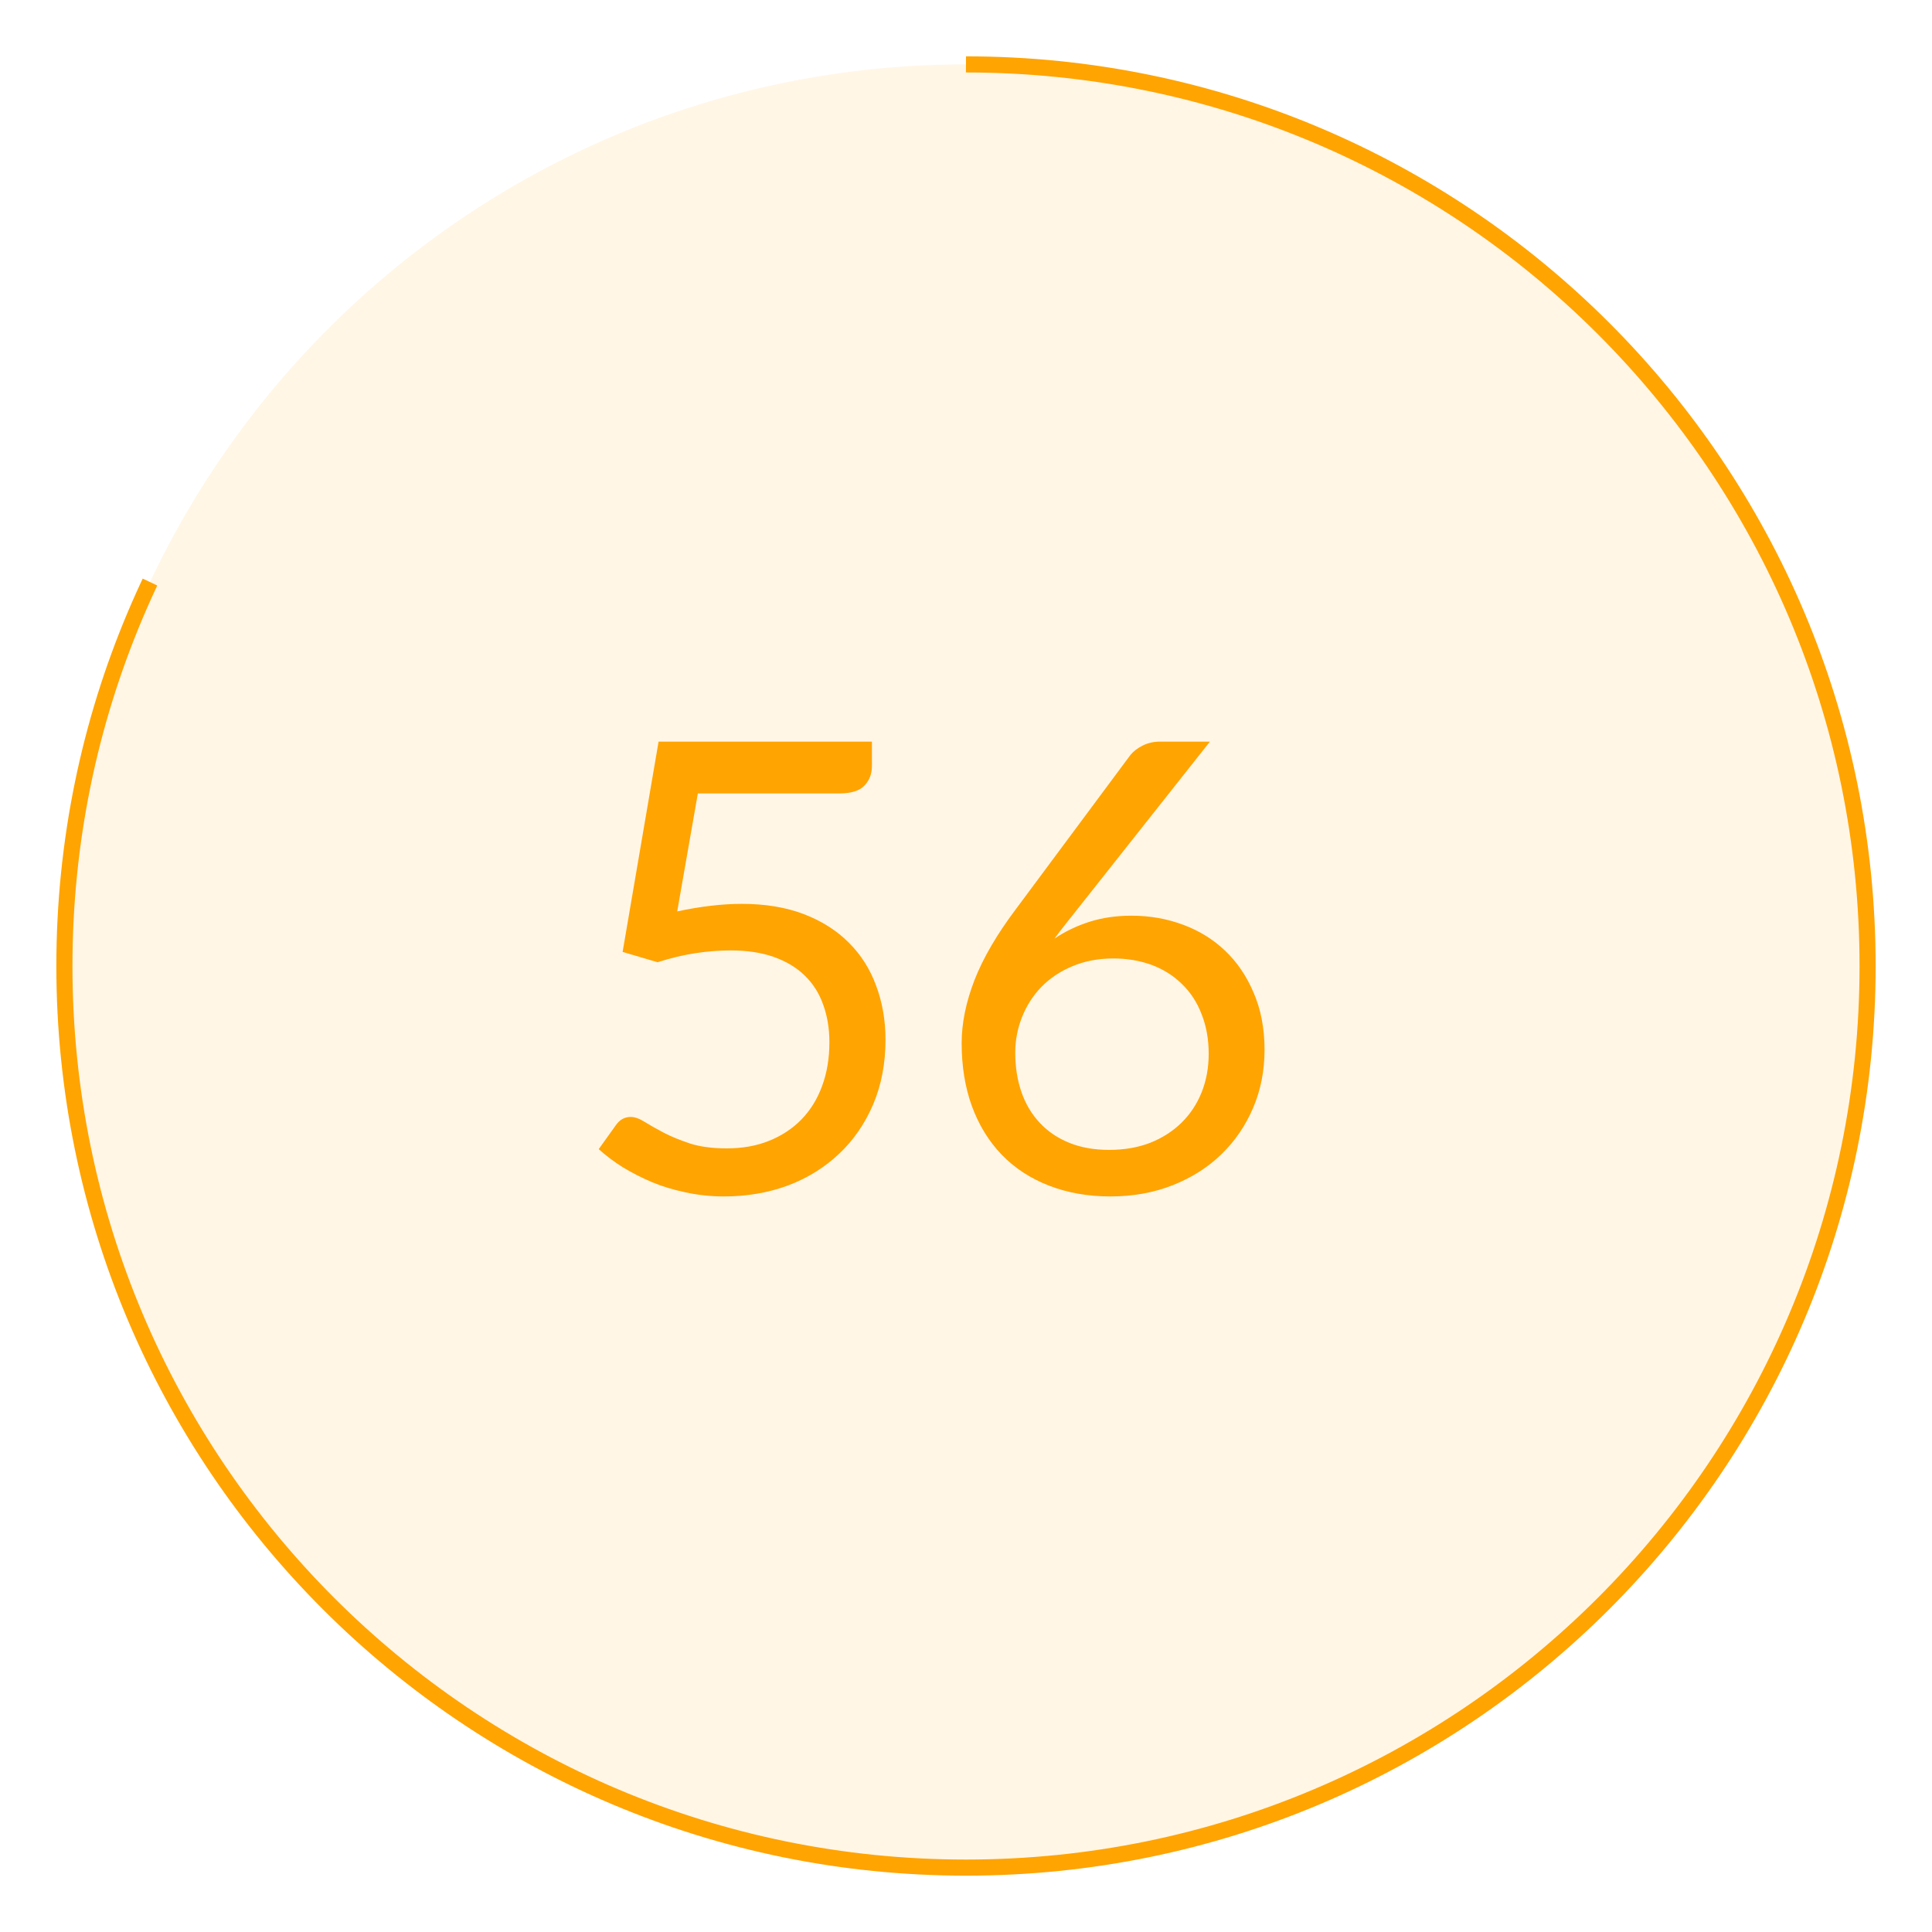
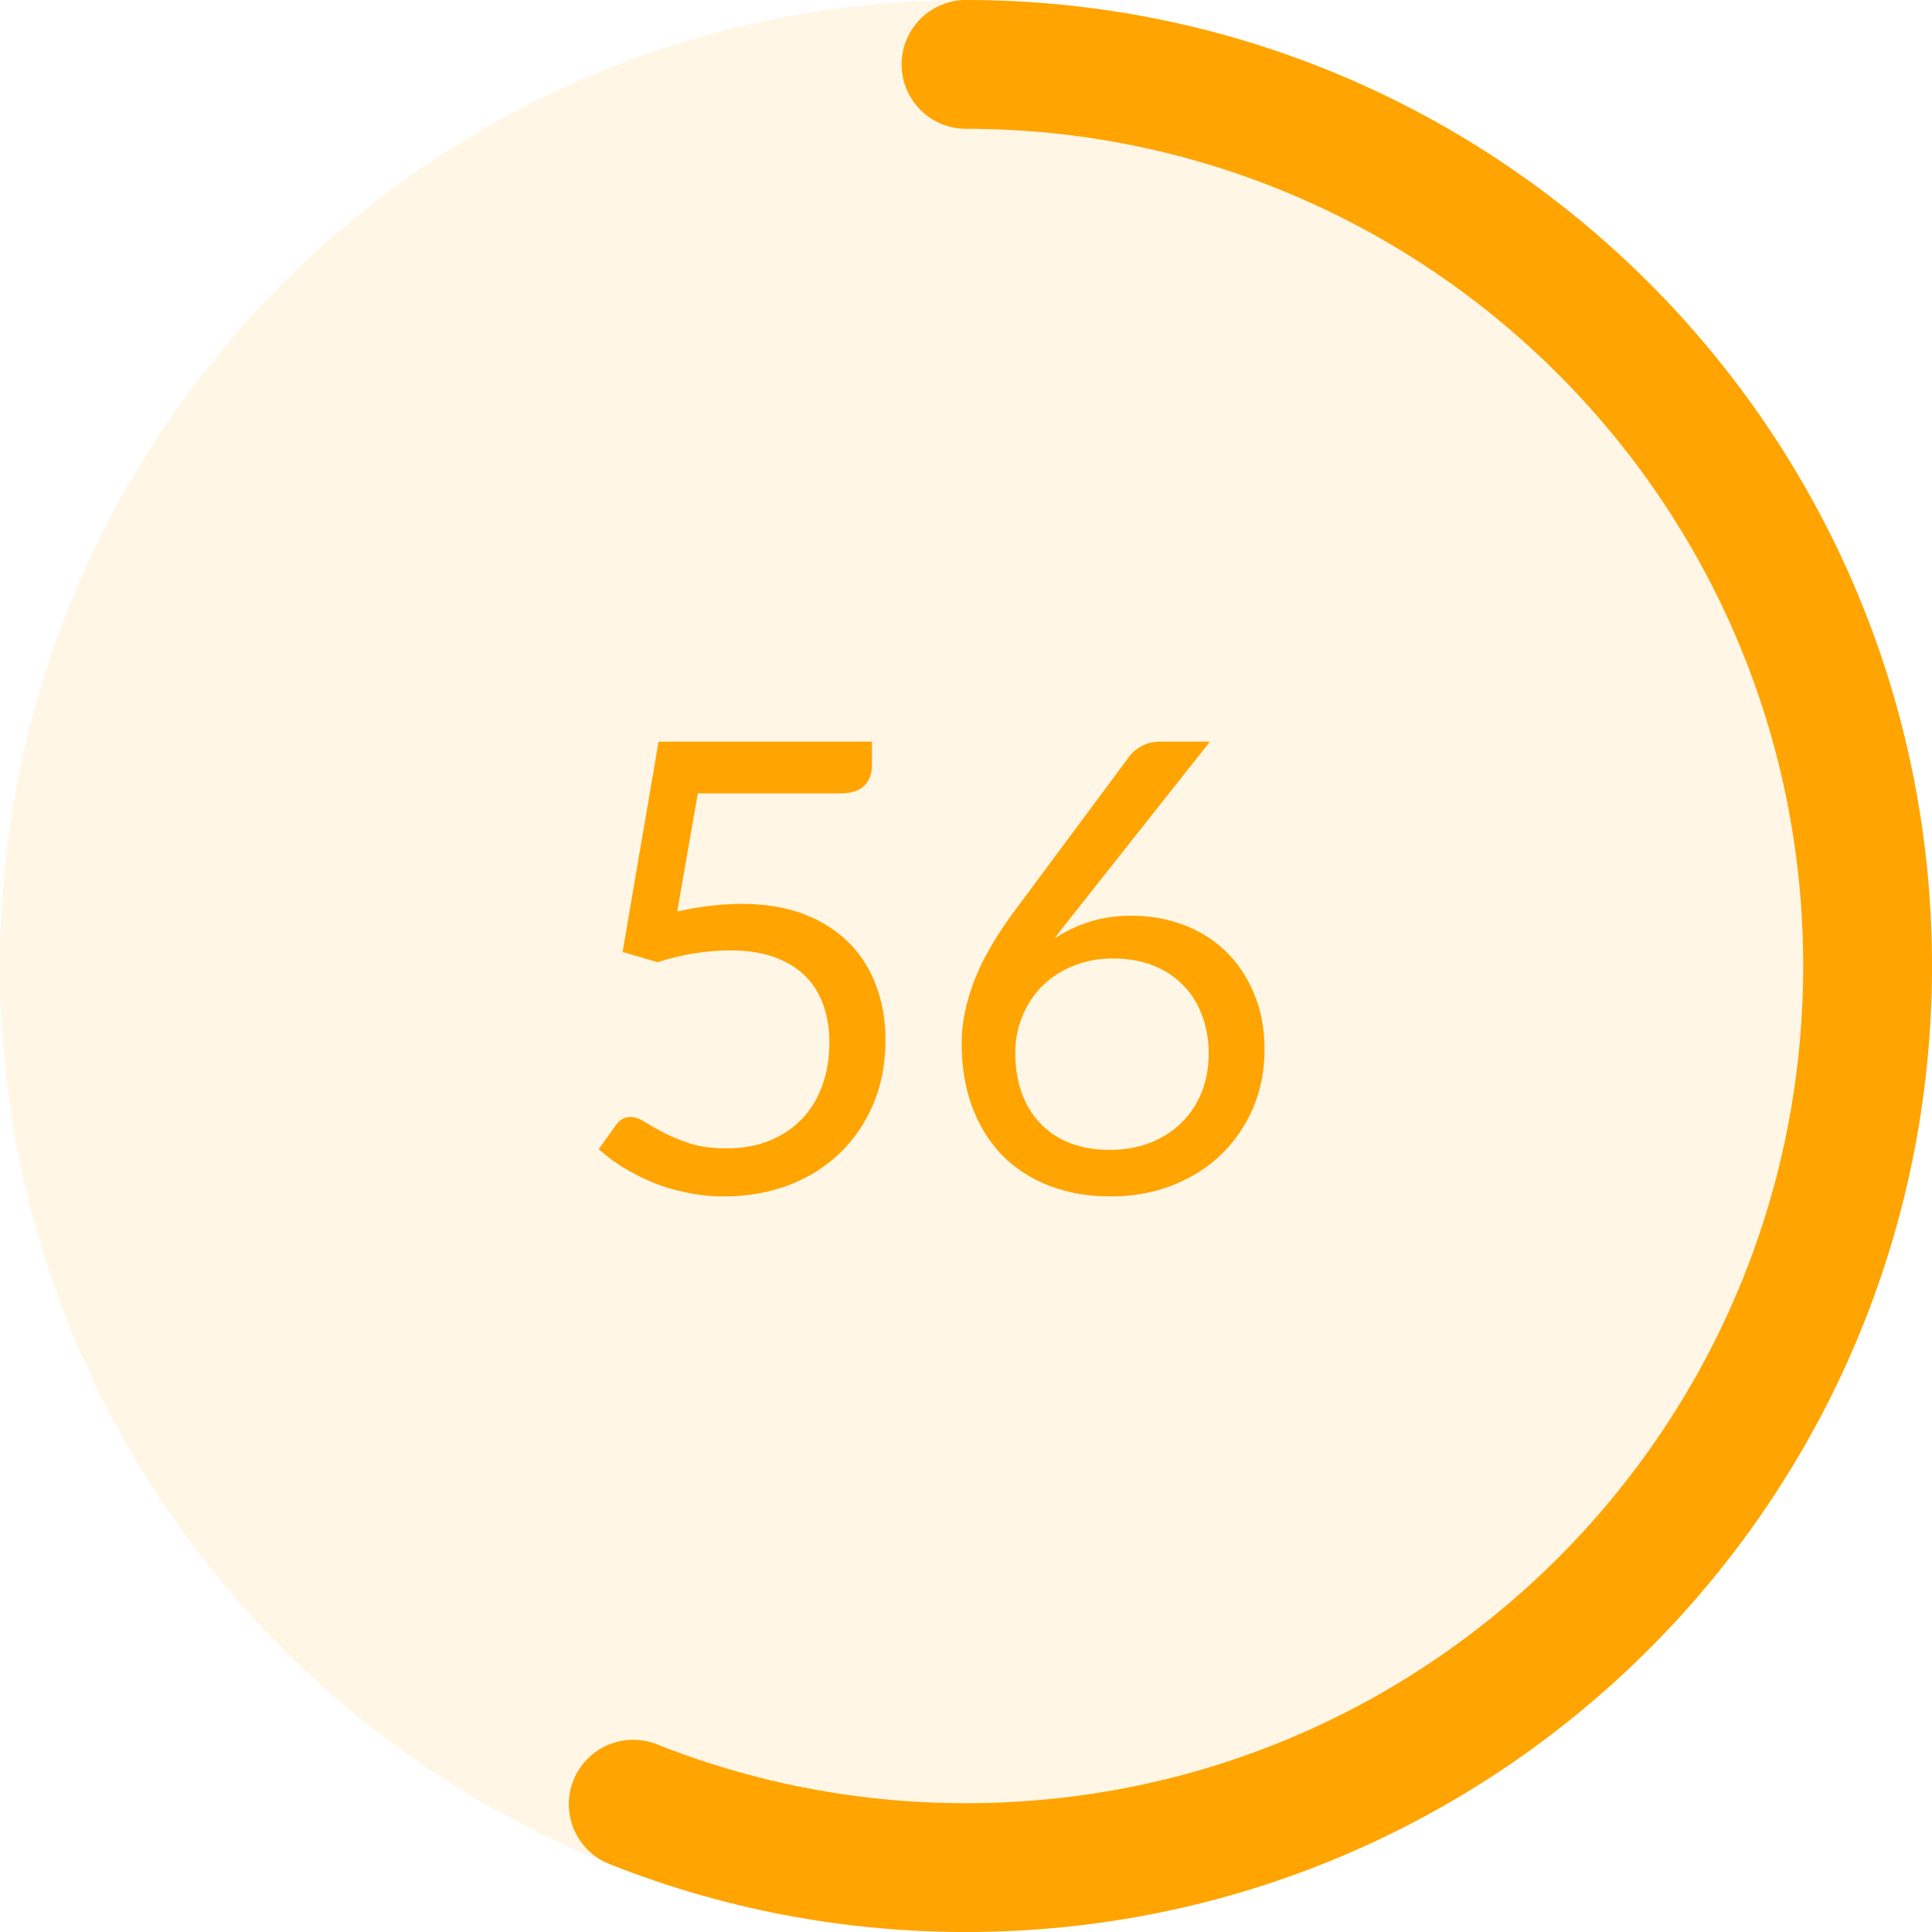
<svg xmlns="http://www.w3.org/2000/svg" viewBox="0 0 120 120">
-   <circle cx="60" cy="60" r="56" fill="#fff6e6" />
-   <circle cx="60" cy="60" r="56" fill="none" stroke-dasharray="288.56,352" stroke="#ffa400" transform="rotate(-90 60 60)" />
+   <circle cx="60" cy="60" r="56" fill="#ffa400" stroke="#ffa400" stroke-width="8" opacity=".1" />
+   <circle cx="60" cy="60" r="56" fill="none" stroke-dasharray="197.12,352" stroke="#ffa400" transform="rotate(-90 60 60)" stroke-width="8" stroke-linecap="round" />
  <text y="74" x="35" style="font-size:39px;font-family:Lato" fill="#ffa400">56</text>
</svg>
